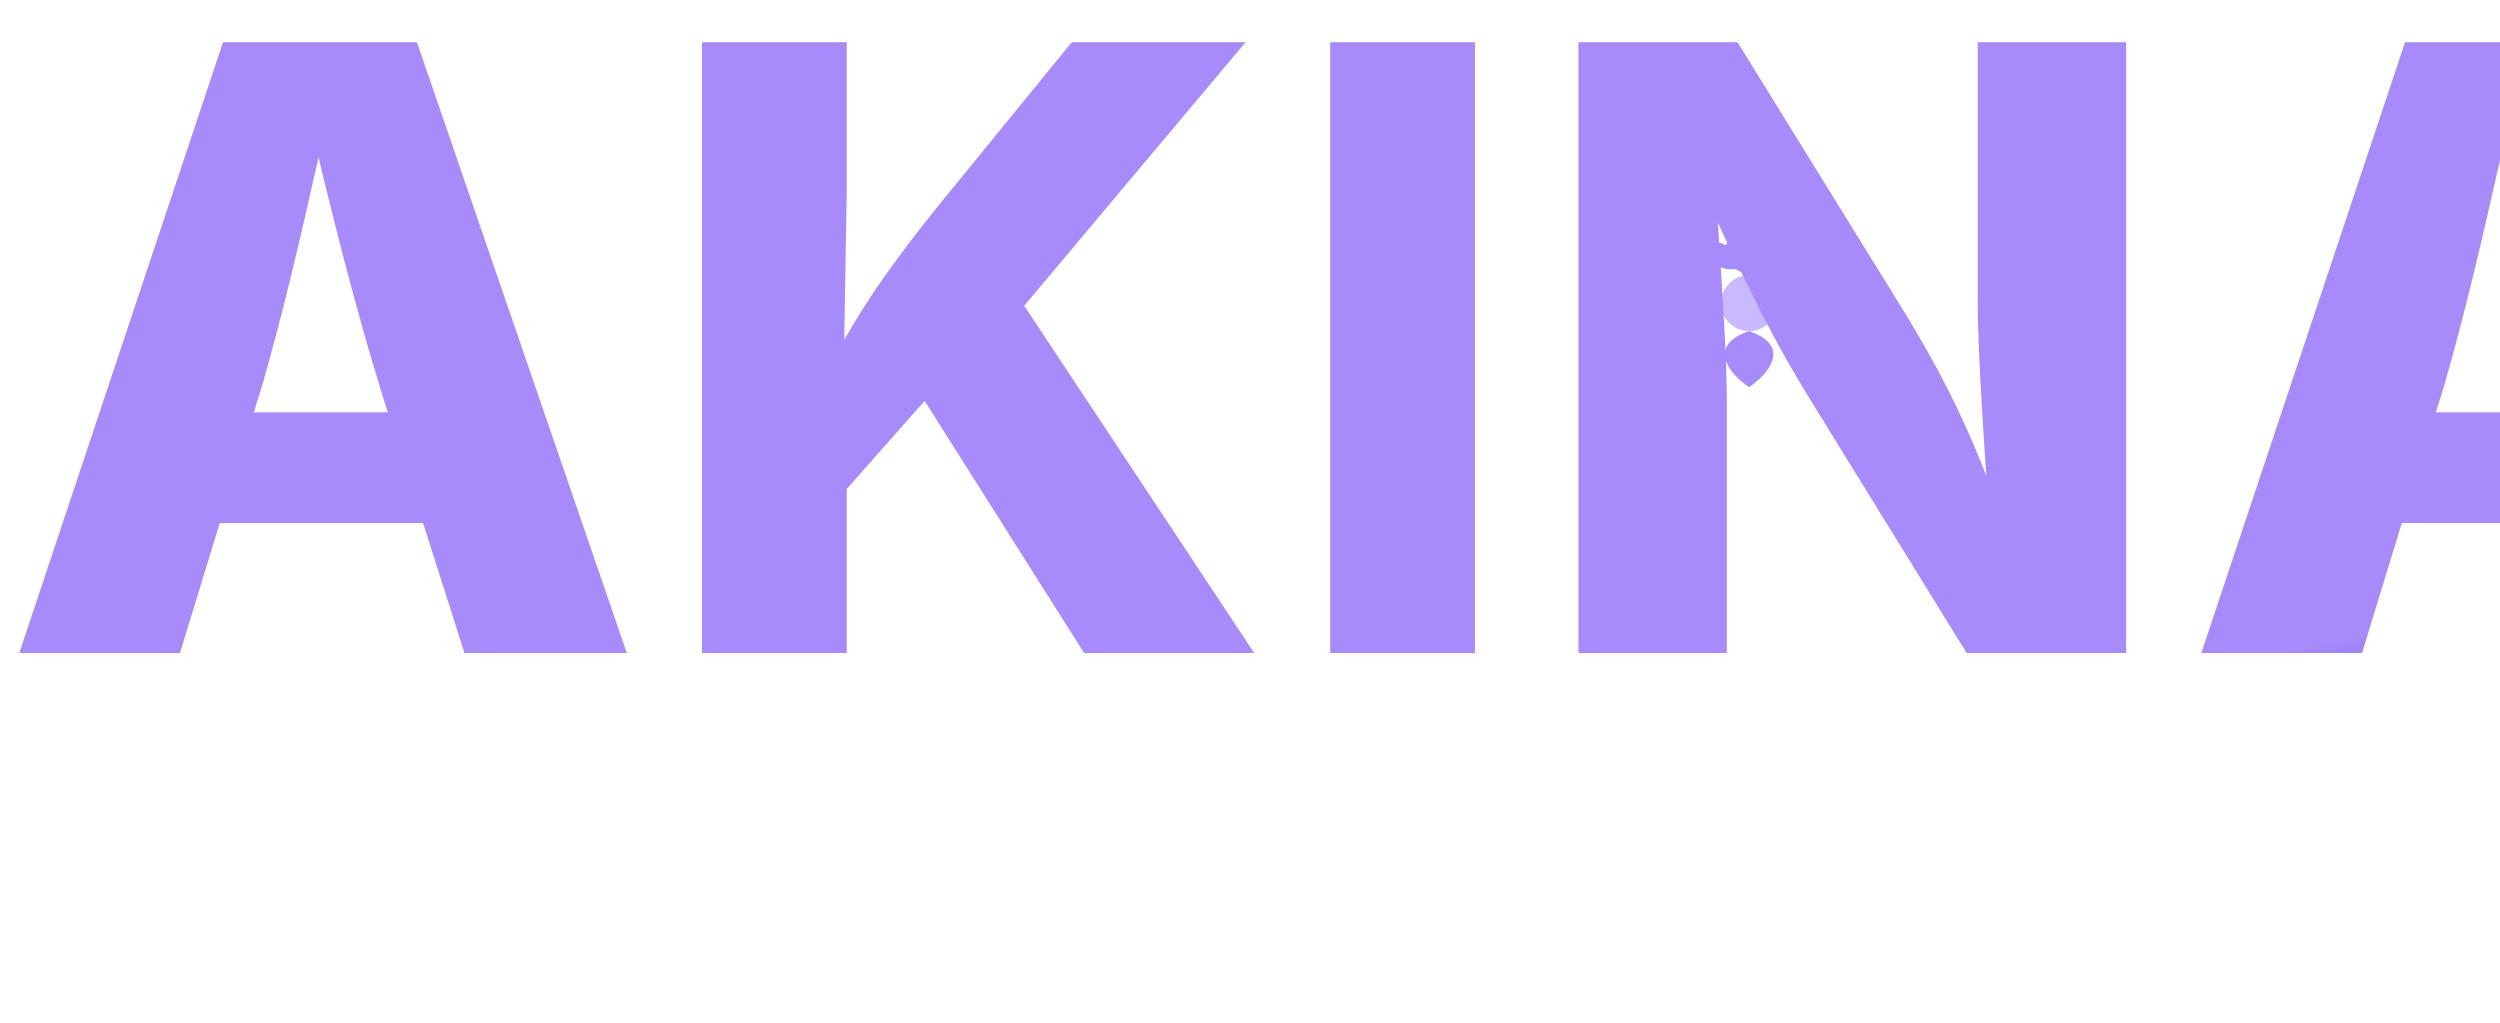
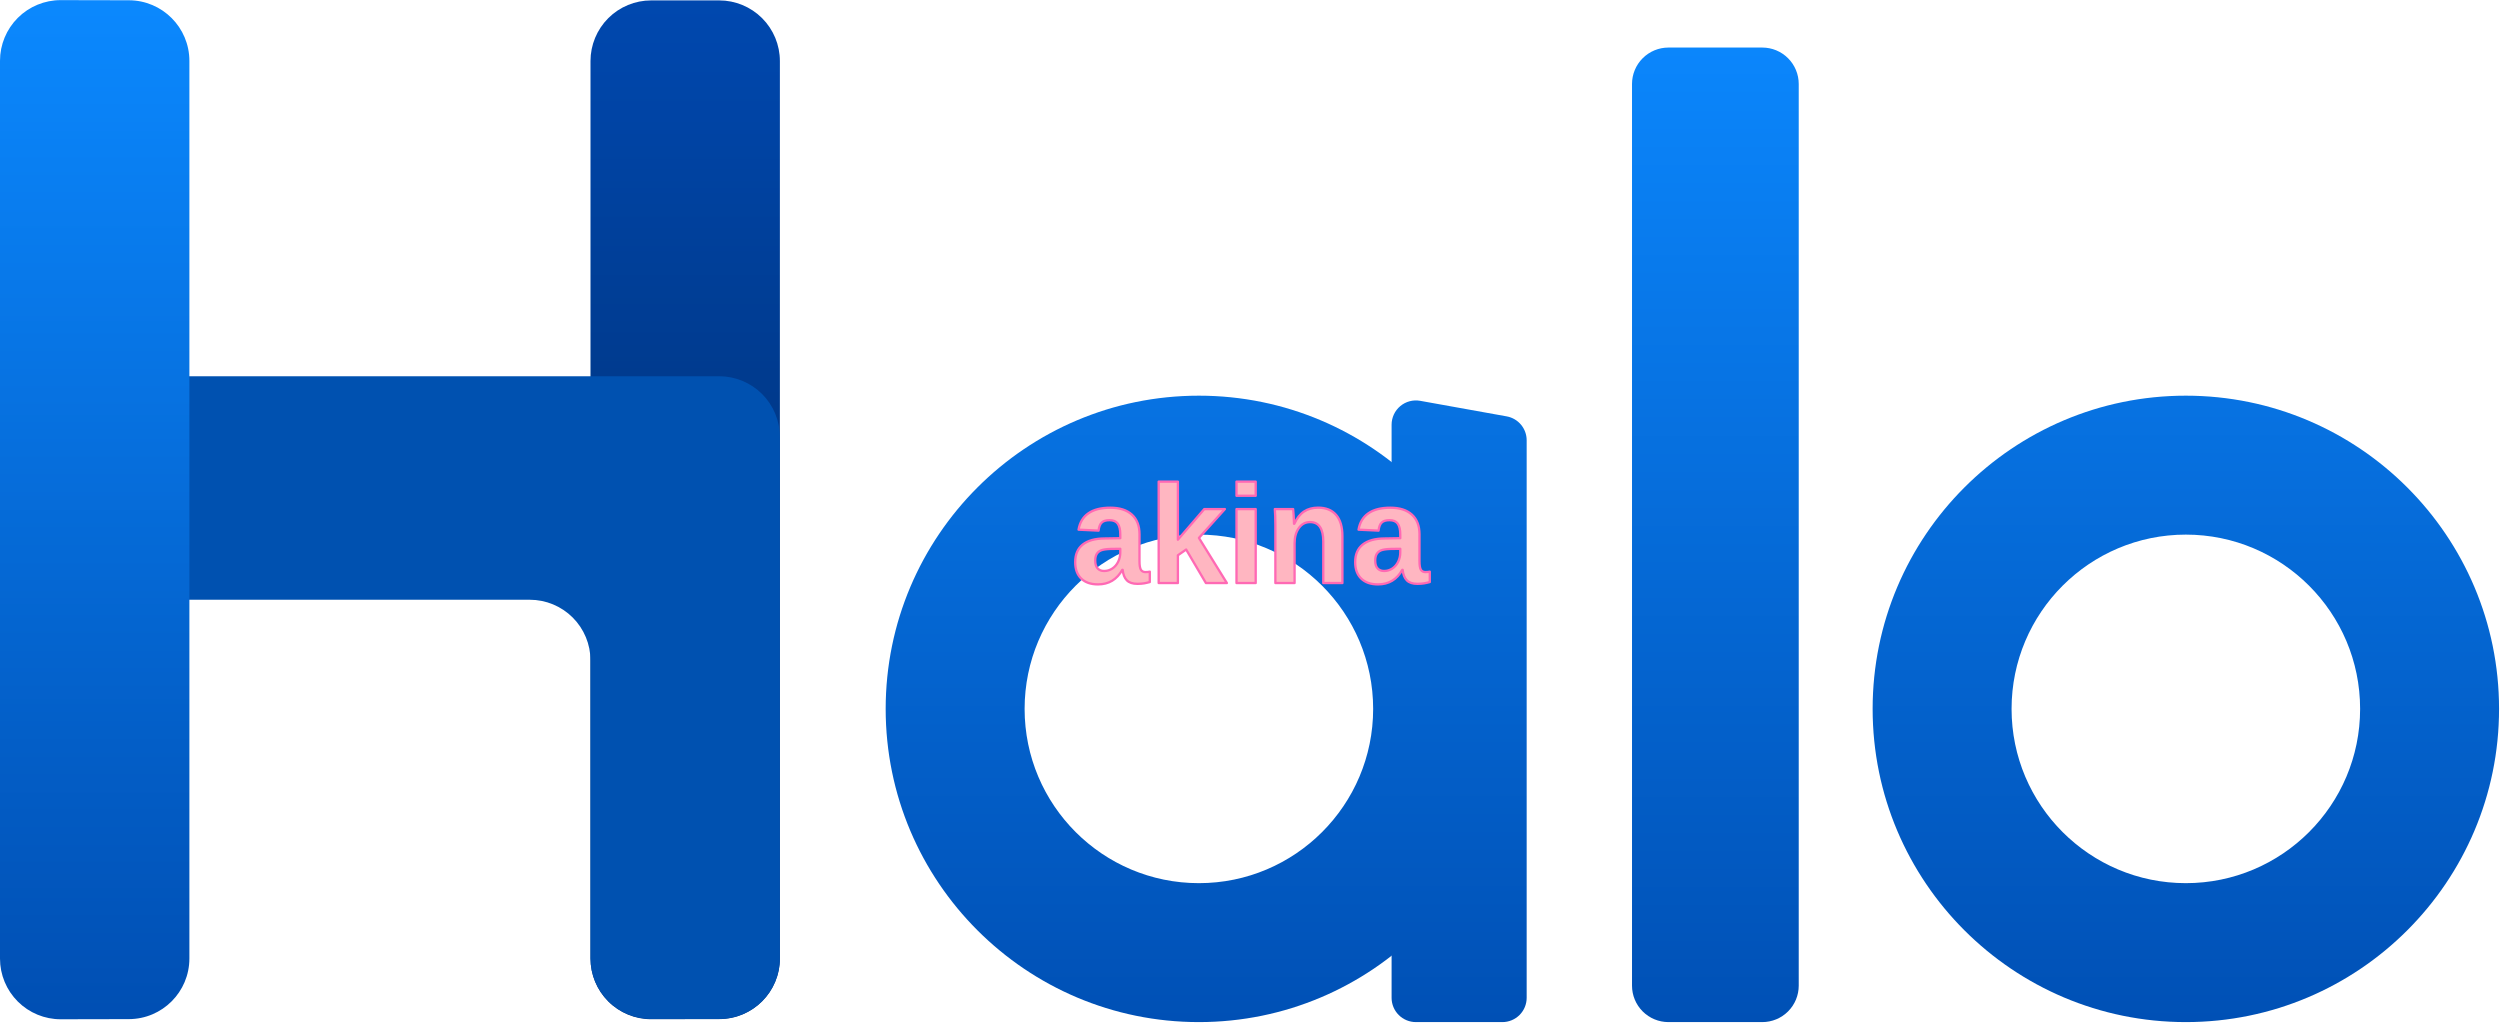
- <svg xmlns="http://www.w3.org/2000/svg" viewBox="0 0 2144 877" role="img" aria-label="Akina logo with cherry blossom" preserveAspectRatio="xMidYMid meet">
+ <svg xmlns="http://www.w3.org/2000/svg" clip-rule="evenodd" fill-rule="evenodd" stroke-linejoin="round" stroke-miterlimit="2" viewBox="0 0 2144 877">
  <defs>
-     <linearGradient id="purpleGrad" x1="0" y1="0" x2="1" y2="1">
-       <stop offset="90%" stop-color="#A78BFA" />
-       <stop offset="100%" stop-color="#7C3AED" />
+     <linearGradient id="a" gradientTransform="matrix(0 -848.921 848.921 0 1308.8 875.397)" gradientUnits="userSpaceOnUse" x1="0" x2="1" y1="0" y2="0">
+       <stop offset="0" stop-color="#0050b5" />
+       <stop offset="1" stop-color="#0b87fd" />
    </linearGradient>
-     <style>
-             .wordmark {
-             font-family: Inter, "Noto Sans SC", "PingFang SC", Arial, sans-serif;
-             font-weight: 800;
-             letter-spacing: 0.01em;
-             }
-         </style>
+     <linearGradient id="b" gradientTransform="matrix(0 472.459 -473.895 0 587.619 -.861651)" gradientUnits="userSpaceOnUse" x1="0" x2="1" y1="0" y2="0">
+       <stop offset="0" stop-color="#0048af" />
+       <stop offset="1" stop-color="#003580" />
+     </linearGradient>
+     <linearGradient id="c" gradientTransform="matrix(0 898.506 -901.236 0 162.421 -12.1337)" gradientUnits="userSpaceOnUse" x1="0" x2="1" y1="0" y2="0">
+       <stop offset="0" stop-color="#0b89ff" />
+       <stop offset="1" stop-color="#004eb2" />
+     </linearGradient>
  </defs>
-   <text x="0" y="560" class="wordmark" font-size="720" fill="url(#purpleGrad)">
-         AKINA
-     </text>
-   <g transform="translate(1500, 260) scale(0.6)">
-     <circle cx="0" cy="0" r="40" fill="url(#purpleGrad)" opacity="0.6" />
-     <path d="M0 -120 C 30 -100, 60 -60, 0 -40 C -60 -60, -30 -100, 0 -120 Z" fill="url(#purpleGrad)" />
-     <path d="M120 0 C 100 30, 60 60, 40 0 C 60 -60, 100 -30, 120 0 Z" fill="url(#purpleGrad)" />
-     <path d="M0 120 C -30 100, -60 60, 0 40 C 60 60, 30 100, 0 120 Z" fill="url(#purpleGrad)" />
-     <path d="M-120 0 C -100 -30, -60 -60, -40 0 C -60 60, -100 30, -120 0 Z" fill="url(#purpleGrad)" />
-     <path d="M-85 -85 C -65 -65, -30 -30, 0 -60 C -30 -90, -65 -95, -85 -85 Z" fill="url(#purpleGrad)" />
+   <g fill="url(#a)">
+     <path d="m1028.16 339.331c148.249 0 268.609 120.36 268.609 268.609s-120.36 268.608-268.609 268.608-268.608-120.359-268.608-268.608 120.359-268.609 268.608-268.609zm0 119.152c82.488 0 149.457 66.969 149.457 149.457 0 82.487-66.969 149.456-149.457 149.456-82.487 0-149.456-66.969-149.456-149.456 0-82.488 66.969-149.457 149.456-149.457z" />
+     <path d="m1874.58 339.331c148.249 0 268.608 120.36 268.608 268.609s-120.359 268.608-268.608 268.608-268.609-120.359-268.609-268.608 120.36-268.609 268.609-268.609zm0 119.152c82.487 0 149.456 66.969 149.456 149.457 0 82.487-66.969 149.456-149.456 149.456-82.488 0-149.457-66.969-149.457-149.456 0-82.488 66.969-149.457 149.457-149.457z" />
+     <path d="m1309.27 377.585c0-10.083-7.222-18.719-17.146-20.504-19.618-3.528-51.9-9.334-74.172-13.34-6.073-1.092-12.318.564-17.052 4.522-4.734 3.959-7.469 9.812-7.469 15.983v491.469c0 5.525 2.195 10.824 6.102 14.731s9.206 6.102 14.731 6.102h74.173c5.525 0 10.824-2.195 14.731-6.102s6.102-9.206 6.102-14.731c0-84.425 0-400.286 0-478.13z" />
+     <path d="m1542.59 72.033c0-8.288-3.292-16.237-9.153-22.097-5.86-5.861-13.809-9.153-22.097-9.153-23.867 0-56.609 0-80.477 0-8.288 0-16.236 3.292-22.097 9.153-5.86 5.86-9.153 13.809-9.153 22.097v773.265c0 8.288 3.293 16.237 9.153 22.097 5.861 5.861 13.809 9.153 22.097 9.153h80.477c8.288 0 16.237-3.292 22.097-9.153 5.861-5.86 9.153-13.809 9.153-22.097 0-131.79 0-641.475 0-773.265z" fill-rule="nonzero" />
  </g>
+   <path d="m506.409 822.063c0 13.815 5.494 27.062 15.271 36.821 9.777 9.76 23.034 15.23 36.848 15.206 18.674-.034 39.711-.072 58.369-.105 28.696-.052 51.932-23.329 51.932-52.026v-769.586c0-13.798-5.481-27.031-15.238-36.788-9.756-9.757-22.99-15.238-36.788-15.238h-58.368c-13.798 0-27.031 5.481-36.788 15.238s-15.238 22.99-15.238 36.788z" fill="url(#b)" fill-rule="nonzero" />
+   <path d="m616.746 322.662c13.813 0 27.061 5.487 36.829 15.255 9.767 9.768 15.254 23.015 15.254 36.829v447.062c0 13.814-5.487 27.061-15.254 36.829-9.768 9.767-23.016 15.255-36.829 15.255-18.632 0-39.622 0-58.254 0-13.813 0-27.061-5.488-36.828-15.255-9.768-9.768-15.255-23.015-15.255-36.829 0-68.223 0-187.159 0-255.383 0-13.813-5.487-27.061-15.255-36.828-9.767-9.768-23.015-15.255-36.828-15.255-129.249 0-454.326 0-454.326 0v-191.68z" fill="#0051b0" fill-rule="nonzero" />
+   <path d="m0 822.101c0 13.817 5.497 27.067 15.277 36.827 9.781 9.76 23.043 15.229 36.86 15.199 18.675-.04 39.713-.085 58.368-.124 28.69-.062 51.916-23.337 51.916-52.027 0-155.205 0-614.509 0-769.714 0-28.69-23.226-51.965-51.916-52.026-18.655-.04-39.693-.085-58.368-.125-13.817-.029-27.079 5.439-36.86 15.199-9.78 9.76-15.277 23.01-15.277 36.827v769.964z" fill="url(#c)" fill-rule="nonzero" />
+   <text x="1072" y="500" font-family="Arial, sans-serif" font-size="120" font-weight="bold" text-anchor="middle" fill="#FFB6C1" stroke="#FF69B4" stroke-width="2">
+     akina
+   </text>
</svg>
